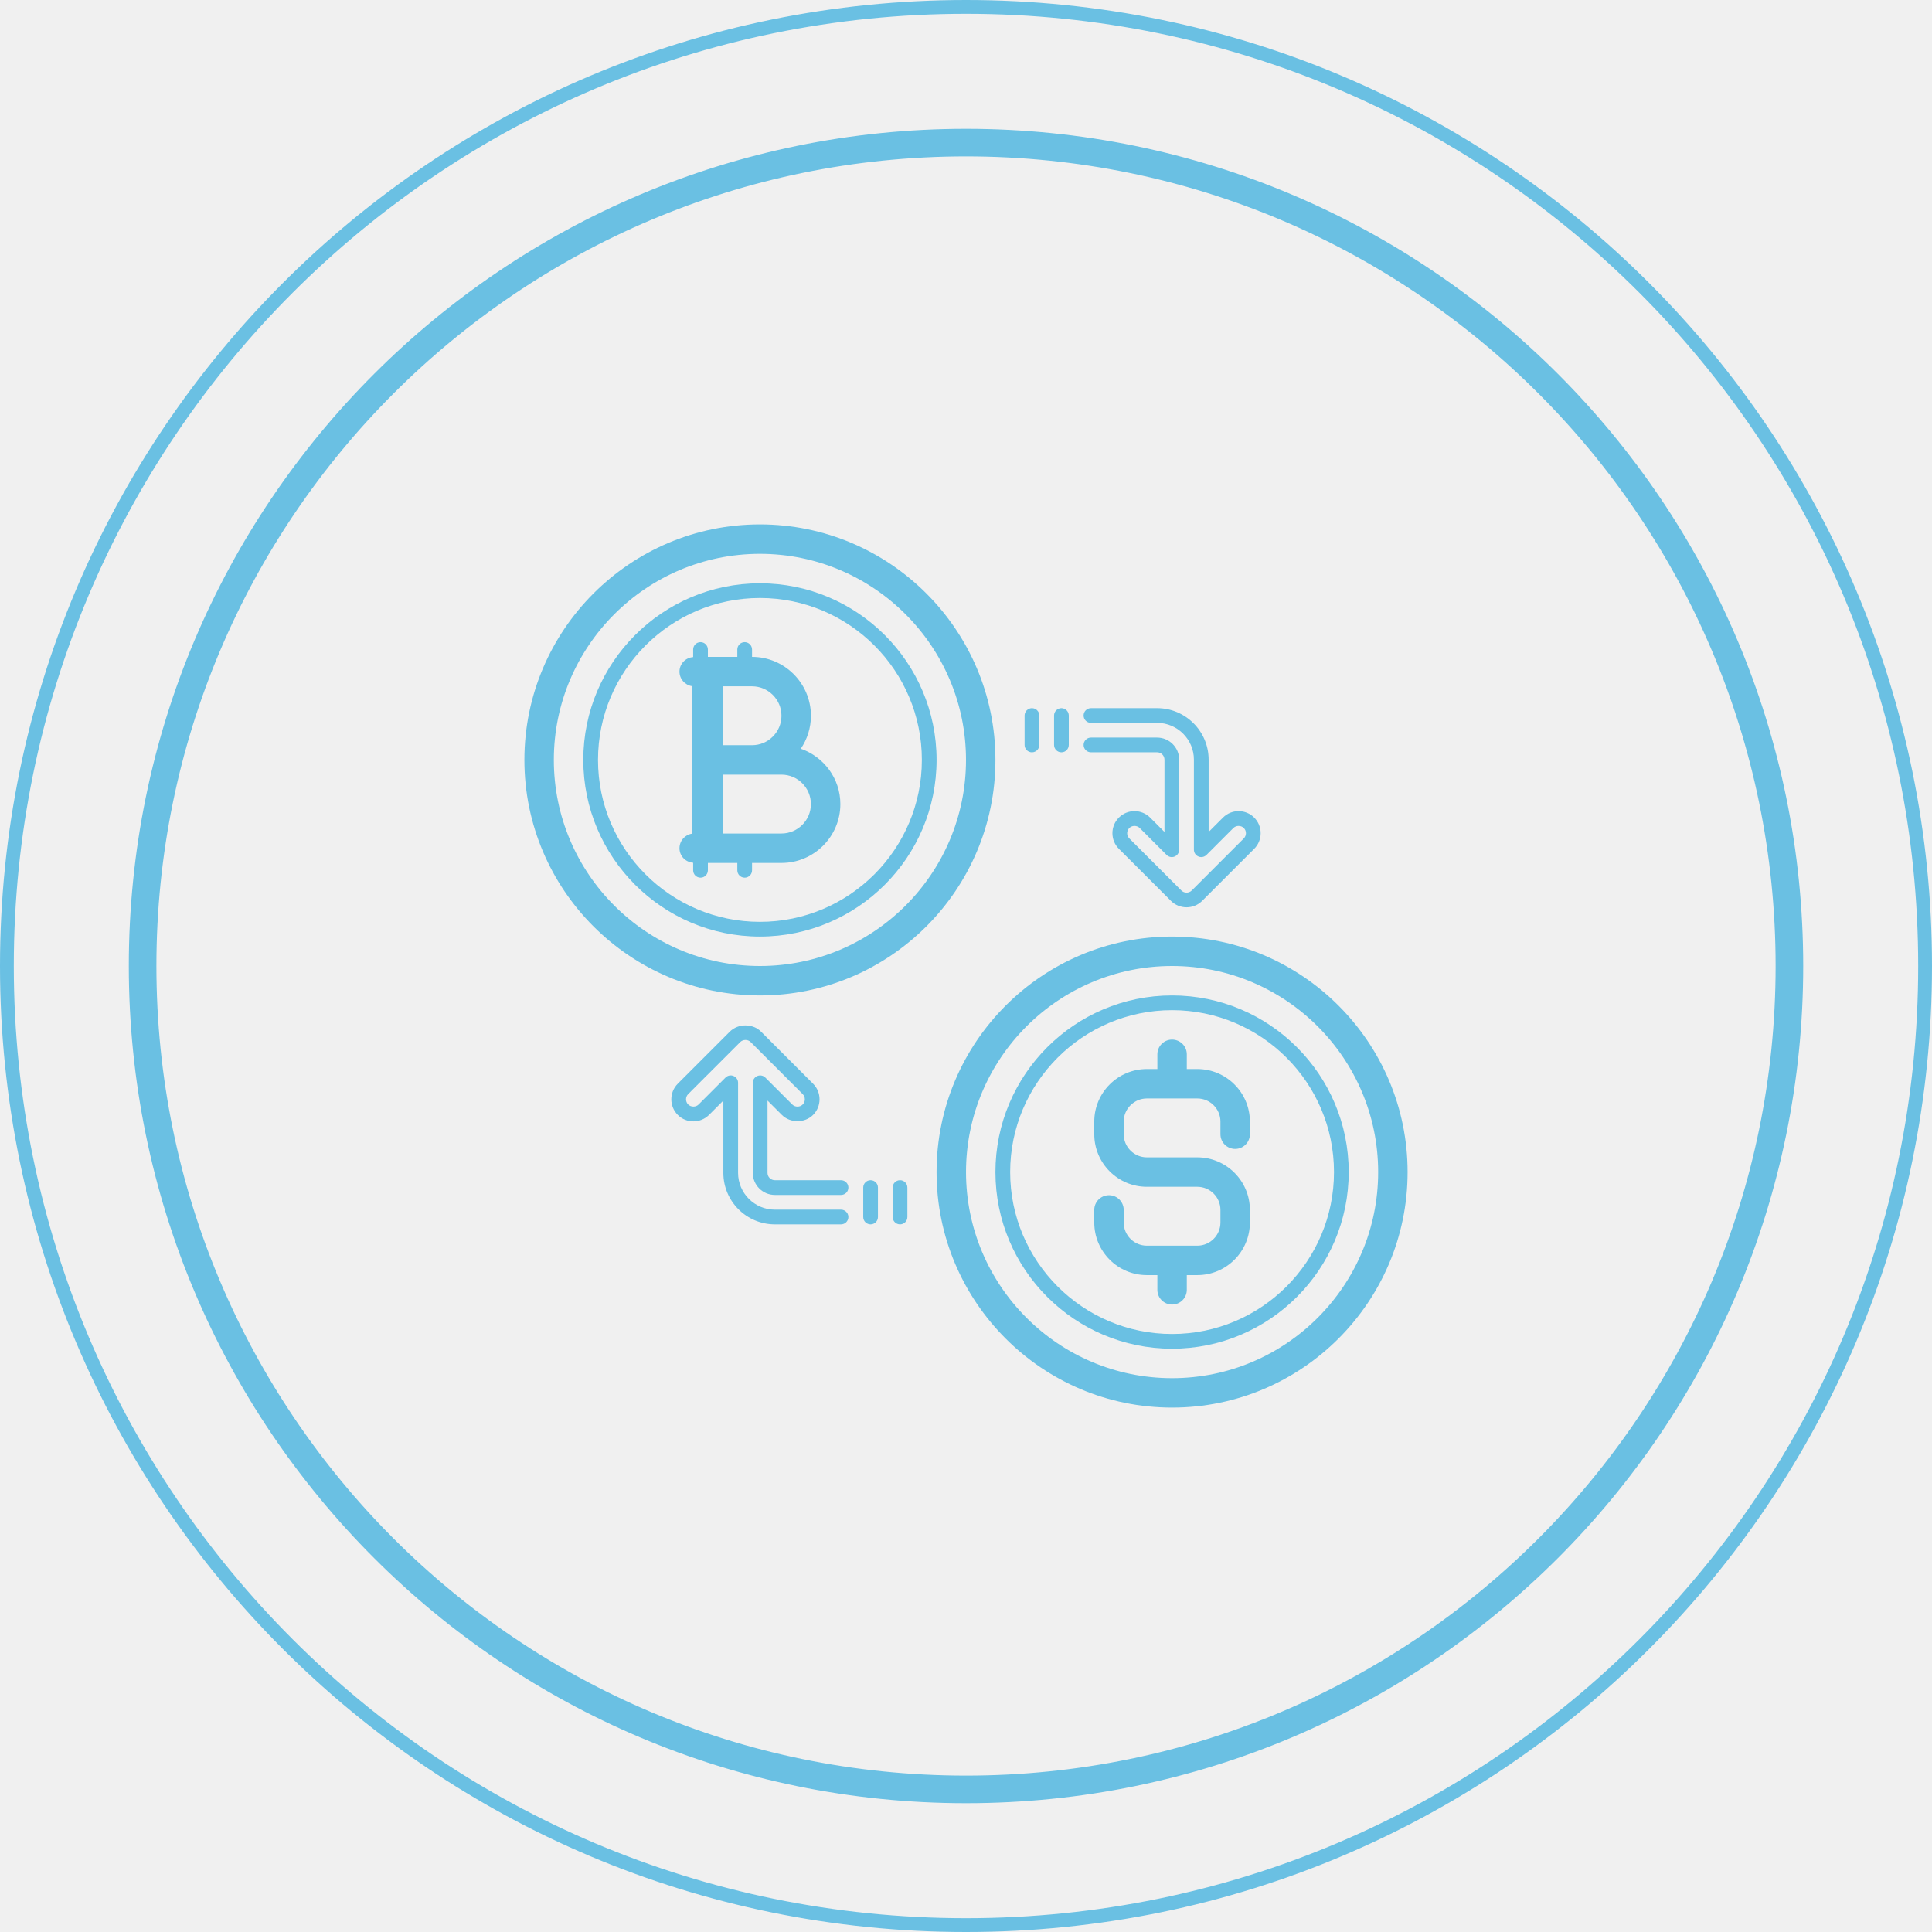
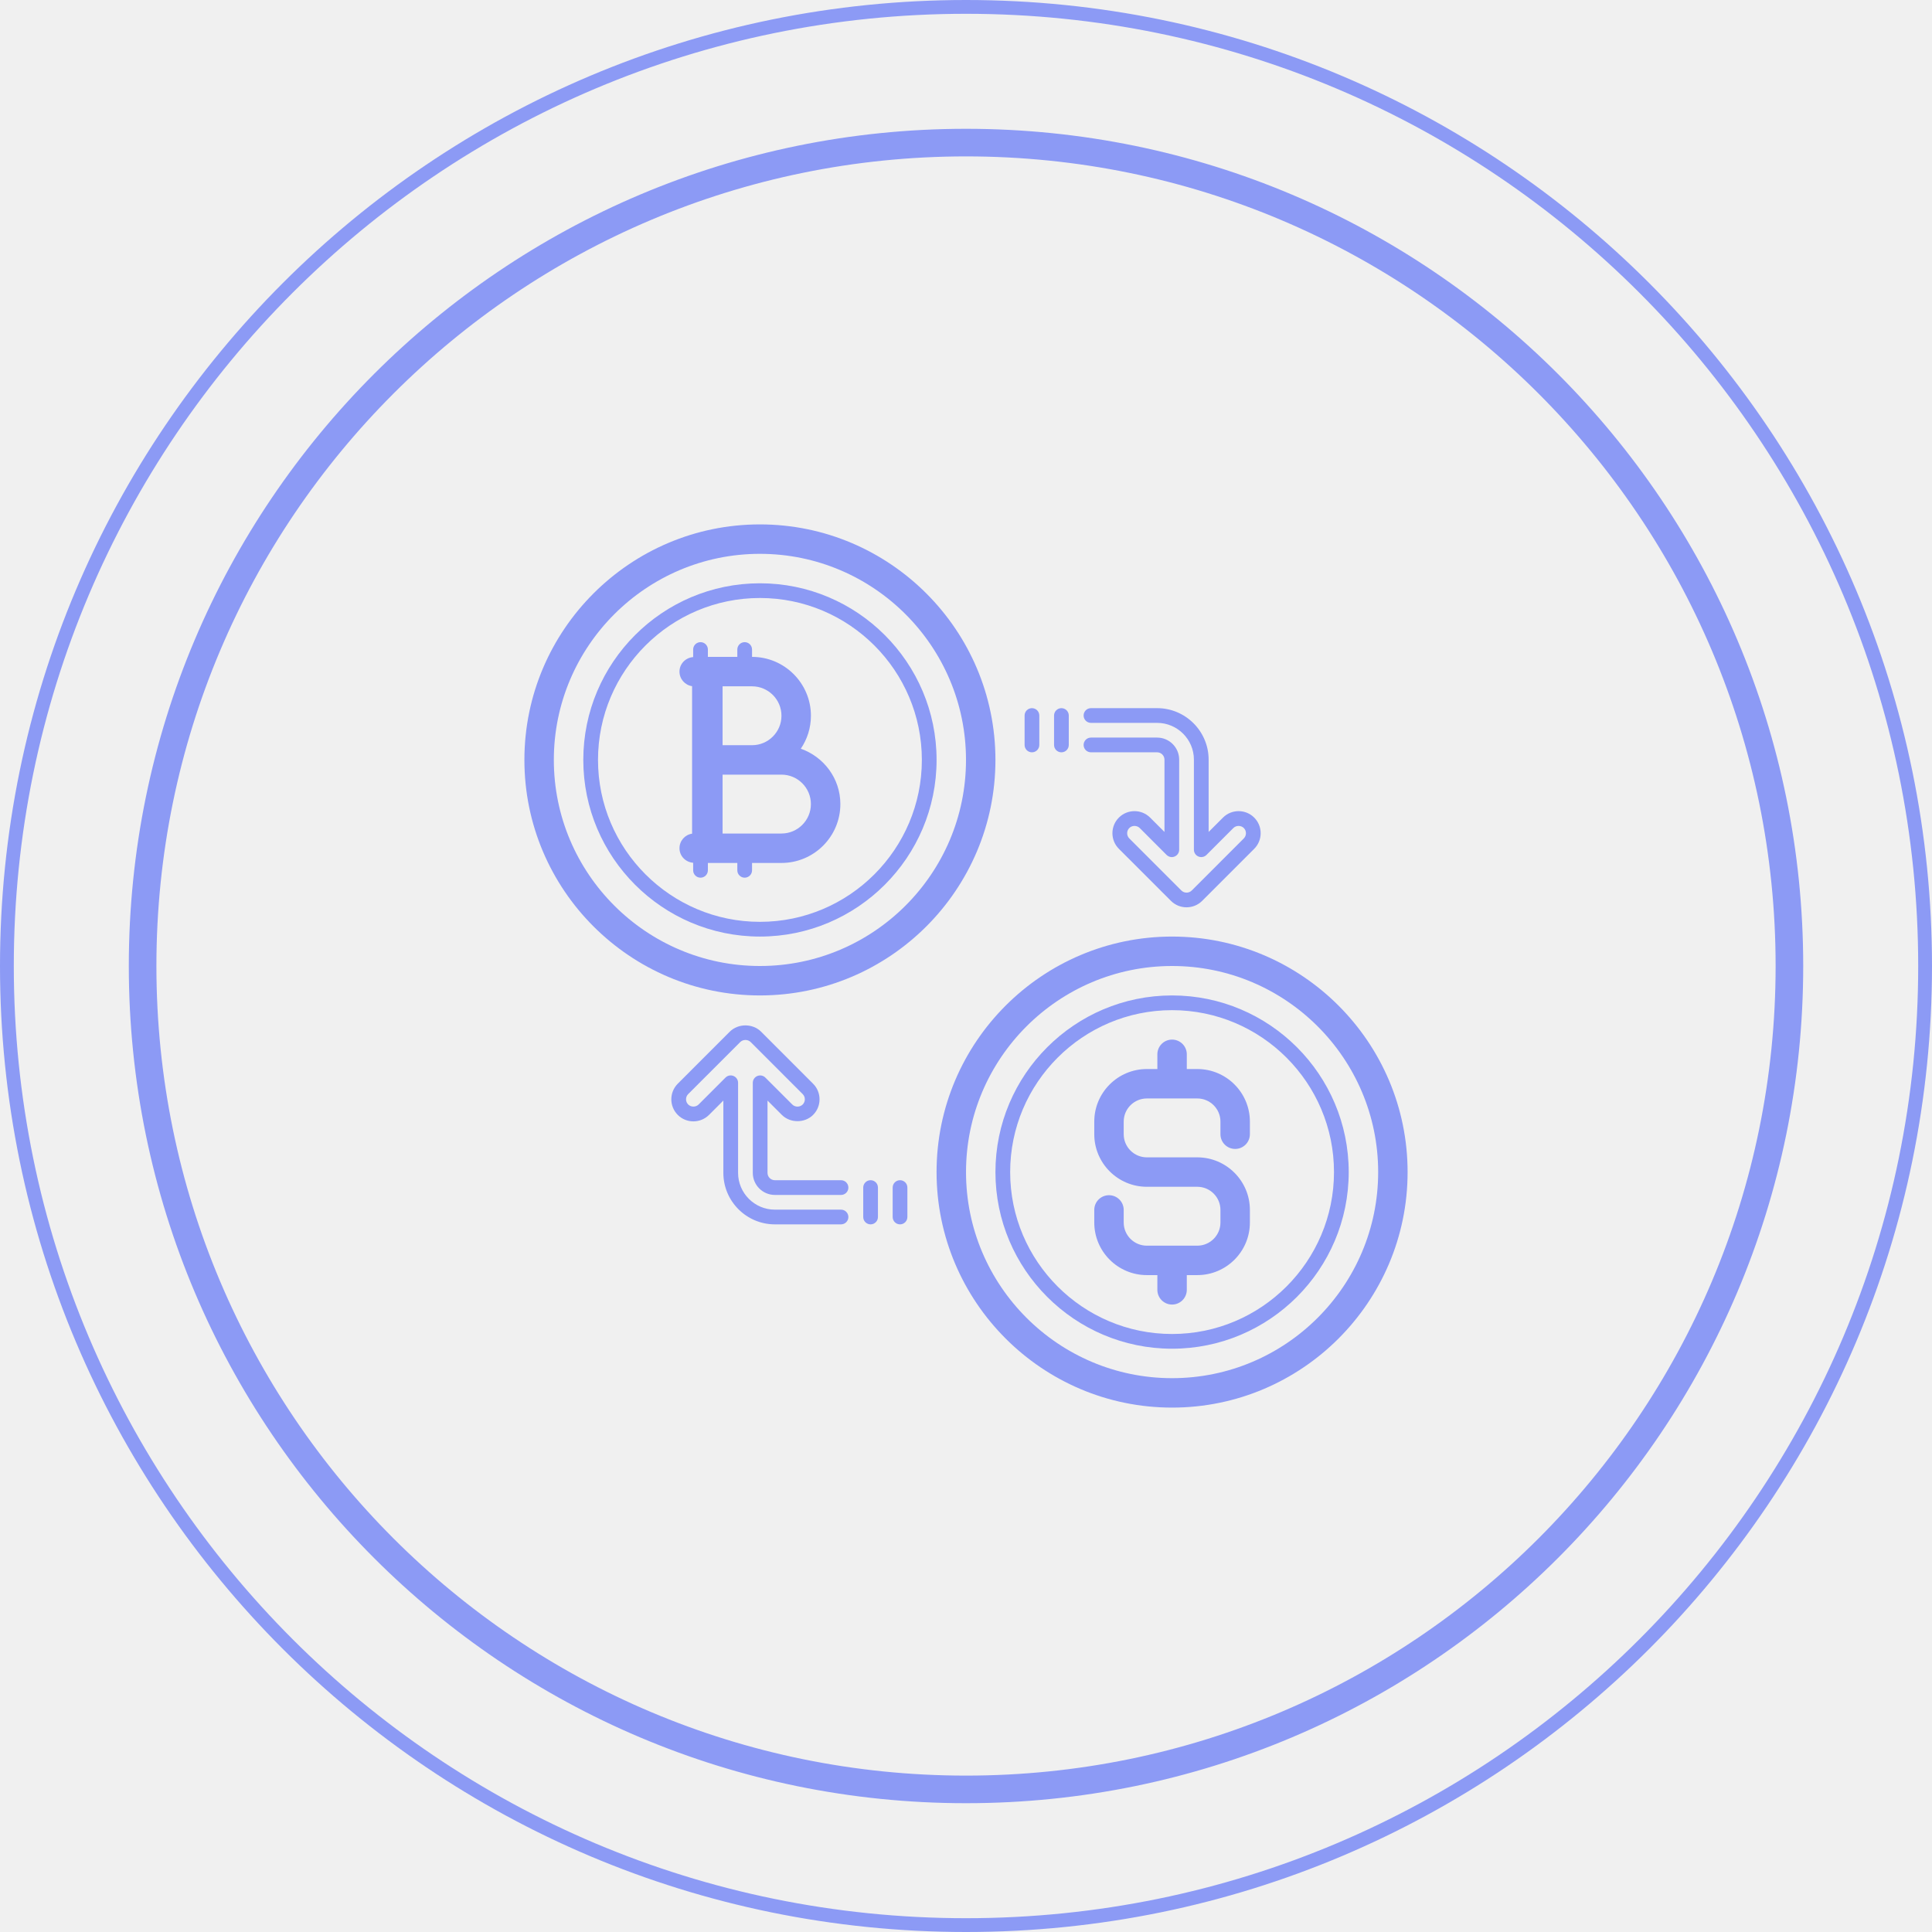
<svg xmlns="http://www.w3.org/2000/svg" width="140" height="140" viewBox="0 0 140 140" fill="none">
  <g clip-path="url(#clip0_13_4643)">
-     <circle cx="70" cy="70" r="69.5" stroke="#6AC0E3" />
-     <circle cx="70.001" cy="70" r="59.667" stroke="#6AC0E3" stroke-width="2" />
+     <circle cx="70" cy="70" r="69.5" stroke="#8C9AF5" />
+     <circle cx="70.001" cy="70" r="59.667" stroke="#8C9AF5" stroke-width="2" />
  </g>
  <g clip-path="url(#clip1_13_4643)">
-     <path d="M55.067 38C45.657 38 38 45.657 38 55.067C38 64.477 45.657 72.133 55.067 72.133C64.477 72.133 72.133 64.477 72.133 55.067C72.133 45.657 64.477 38 55.067 38ZM55.067 70C46.832 70 40.133 63.301 40.133 55.067C40.133 46.832 46.832 40.133 55.067 40.133C63.301 40.133 70 46.832 70 55.067C70 63.301 63.301 70 55.067 70Z" fill="#6AC0E3" />
-     <path d="M84.934 67.867C75.524 67.867 67.867 75.523 67.867 84.933C67.867 94.343 75.524 102 84.934 102C94.344 102 102 94.343 102 84.933C102 75.523 94.344 67.867 84.934 67.867ZM84.934 99.867C76.699 99.867 70.001 93.168 70.001 84.933C70.001 76.699 76.699 70 84.934 70C93.168 70 99.867 76.699 99.867 84.933C99.867 93.168 93.168 99.867 84.934 99.867Z" fill="#6AC0E3" />
-     <path d="M55.068 42.267C48.009 42.267 42.268 48.008 42.268 55.066C42.268 62.125 48.009 67.867 55.068 67.867C62.126 67.867 67.868 62.125 67.868 55.066C67.868 48.008 62.126 42.267 55.068 42.267ZM55.068 66.8C48.598 66.8 43.334 61.536 43.334 55.066C43.334 48.597 48.598 43.333 55.068 43.333C61.537 43.333 66.801 48.597 66.801 55.066C66.801 61.536 61.537 66.8 55.068 66.8Z" fill="#6AC0E3" />
-     <path d="M58.029 54.255C58.492 53.573 58.763 52.751 58.763 51.867C58.763 49.514 56.849 47.6 54.496 47.6V47.067C54.496 46.772 54.257 46.533 53.962 46.533C53.668 46.533 53.429 46.772 53.429 47.067V47.6H51.296V47.067C51.296 46.772 51.057 46.533 50.763 46.533C50.468 46.533 50.229 46.772 50.229 47.067V47.615C49.678 47.656 49.238 48.105 49.238 48.667C49.238 49.204 49.636 49.649 50.152 49.723V60.411C49.635 60.484 49.238 60.929 49.238 61.467C49.238 62.029 49.678 62.477 50.229 62.519V63.067C50.229 63.361 50.468 63.6 50.763 63.6C51.057 63.6 51.296 63.361 51.296 63.067V62.533H53.429V63.067C53.429 63.361 53.668 63.6 53.962 63.6C54.257 63.6 54.496 63.361 54.496 63.067V62.533H56.629C58.982 62.533 60.896 60.62 60.896 58.267C60.895 56.407 59.692 54.839 58.029 54.255ZM56.628 51.867C56.628 53.043 55.671 54 54.495 54H52.361V49.733H54.495C55.671 49.733 56.628 50.69 56.628 51.867ZM56.628 60.4H52.361V56.133H54.495H56.628C57.805 56.133 58.761 57.09 58.761 58.267C58.761 59.443 57.805 60.4 56.628 60.4Z" fill="#6AC0E3" />
-     <path d="M84.933 72.133C77.875 72.133 72.133 77.875 72.133 84.933C72.133 91.991 77.875 97.733 84.933 97.733C91.991 97.733 97.733 91.991 97.733 84.933C97.733 77.875 91.991 72.133 84.933 72.133ZM84.933 96.666C78.463 96.666 73.2 91.402 73.2 84.933C73.2 78.464 78.463 73.2 84.933 73.2C91.402 73.2 96.666 78.464 96.666 84.933C96.666 91.402 91.402 96.666 84.933 96.666Z" fill="#6AC0E3" />
-     <path d="M86.762 77.466H86V76.399C86 75.811 85.523 75.333 84.933 75.333C84.343 75.333 83.867 75.811 83.867 76.399V77.466H83.105C81.004 77.466 79.295 79.175 79.295 81.275V82.189C79.295 84.291 81.005 85.999 83.105 85.999H86.762C87.686 85.999 88.438 86.751 88.438 87.676V88.59C88.438 89.514 87.686 90.266 86.762 90.266H83.105C82.18 90.266 81.428 89.514 81.428 88.59V87.676C81.428 87.087 80.951 86.609 80.362 86.609C79.772 86.609 79.295 87.087 79.295 87.676V88.59C79.295 90.691 81.005 92.399 83.105 92.399H83.867V93.466C83.867 94.055 84.343 94.533 84.933 94.533C85.523 94.533 86 94.055 86 93.466V92.399H86.762C88.863 92.399 90.572 90.691 90.572 88.59V87.676C90.572 85.575 88.862 83.866 86.762 83.866H83.105C82.18 83.866 81.428 83.114 81.428 82.189V81.275C81.428 80.351 82.18 79.599 83.105 79.599H86.762C87.686 79.599 88.438 80.351 88.438 81.275V82.189C88.438 82.778 88.915 83.256 89.505 83.256C90.095 83.256 90.572 82.778 90.572 82.189V81.275C90.572 79.175 88.863 77.466 86.762 77.466Z" fill="#6AC0E3" />
-     <path d="M82.588 60.001L84.537 61.952C84.691 62.104 84.921 62.151 85.119 62.067C85.318 61.985 85.448 61.79 85.448 61.574V57.96V55.548V55.048C85.448 54.166 84.731 53.448 83.848 53.448H79.055C78.76 53.448 78.522 53.687 78.522 53.982C78.522 54.276 78.76 54.515 79.055 54.515H83.848C84.142 54.515 84.382 54.754 84.382 55.048V55.548V57.96V60.286L83.342 59.246C82.718 58.623 81.704 58.622 81.078 59.246C80.454 59.87 80.454 60.884 81.078 61.508L84.85 65.28C85.162 65.591 85.572 65.747 85.982 65.747C86.391 65.747 86.802 65.591 87.114 65.28L90.884 61.509C91.186 61.207 91.352 60.805 91.352 60.377C91.352 59.951 91.186 59.548 90.884 59.246C90.261 58.622 89.245 58.622 88.622 59.246L87.582 60.286V57.96V55.548V55.048C87.582 52.99 85.907 51.315 83.848 51.315H79.055C78.76 51.315 78.522 51.554 78.522 51.848C78.522 52.143 78.76 52.382 79.055 52.382H83.848C85.319 52.382 86.515 53.578 86.515 55.048V55.548V57.96V61.574C86.515 61.79 86.645 61.985 86.845 62.067C87.044 62.15 87.272 62.104 87.426 61.952L89.376 60.001C89.577 59.8 89.928 59.8 90.13 60.001C90.231 60.102 90.286 60.235 90.286 60.378C90.286 60.521 90.23 60.655 90.13 60.756L86.359 64.528C86.151 64.736 85.813 64.735 85.605 64.528L81.834 60.756C81.626 60.548 81.626 60.21 81.834 60.002C82.032 59.8 82.383 59.799 82.588 60.001Z" fill="#6AC0E3" />
-     <path d="M76.914 54.516C77.209 54.516 77.448 54.277 77.448 53.983V51.849C77.448 51.555 77.209 51.316 76.914 51.316C76.62 51.316 76.381 51.555 76.381 51.849V53.983C76.381 54.278 76.62 54.516 76.914 54.516Z" fill="#6AC0E3" />
-     <path d="M74.779 54.516C75.074 54.516 75.313 54.277 75.313 53.983V51.849C75.313 51.555 75.074 51.316 74.779 51.316C74.485 51.316 74.246 51.555 74.246 51.849V53.983C74.246 54.278 74.485 54.516 74.779 54.516Z" fill="#6AC0E3" />
-     <path d="M57.412 80.037L55.461 78.087C55.309 77.934 55.08 77.888 54.88 77.971C54.681 78.053 54.55 78.249 54.55 78.464V82.078V84.49V84.99C54.55 85.872 55.268 86.59 56.151 86.59H60.944C61.238 86.59 61.477 86.351 61.477 86.057C61.477 85.762 61.238 85.523 60.944 85.523H56.151C55.856 85.523 55.617 85.284 55.617 84.99V84.49V82.078V79.751L56.657 80.791C57.262 81.396 58.317 81.395 58.919 80.791C59.544 80.168 59.544 79.153 58.919 78.529L55.149 74.757C54.545 74.154 53.49 74.153 52.885 74.757L49.114 78.529C48.491 79.152 48.491 80.168 49.114 80.791C49.738 81.415 50.753 81.414 51.377 80.791L52.417 79.751V82.077V84.489V84.989C52.417 87.047 54.092 88.722 56.151 88.722H60.944C61.238 88.722 61.477 88.483 61.477 88.189C61.477 87.894 61.238 87.656 60.944 87.656H56.151C54.681 87.656 53.484 86.459 53.484 84.989V84.489V82.077V78.463C53.484 78.248 53.354 78.052 53.154 77.97C52.955 77.886 52.725 77.933 52.573 78.085L50.623 80.036C50.421 80.238 50.071 80.237 49.869 80.036C49.661 79.828 49.661 79.49 49.869 79.282L53.641 75.51C53.843 75.31 54.193 75.31 54.395 75.51L58.166 79.282C58.374 79.49 58.374 79.828 58.166 80.036C57.967 80.239 57.614 80.239 57.412 80.037Z" fill="#6AC0E3" />
-     <path d="M63.086 85.522C62.792 85.522 62.553 85.761 62.553 86.055V88.189C62.553 88.483 62.792 88.722 63.086 88.722C63.38 88.722 63.619 88.483 63.619 88.189V86.055C63.619 85.76 63.38 85.522 63.086 85.522Z" fill="#6AC0E3" />
-     <path d="M65.219 85.522C64.924 85.522 64.686 85.761 64.686 86.055V88.189C64.686 88.483 64.924 88.722 65.219 88.722C65.513 88.722 65.752 88.483 65.752 88.189V86.055C65.752 85.76 65.513 85.522 65.219 85.522Z" fill="#6AC0E3" />
+     <path d="M55.067 38C45.657 38 38 45.657 38 55.067C38 64.477 45.657 72.133 55.067 72.133C64.477 72.133 72.133 64.477 72.133 55.067C72.133 45.657 64.477 38 55.067 38ZM55.067 70C46.832 70 40.133 63.301 40.133 55.067C40.133 46.832 46.832 40.133 55.067 40.133C63.301 40.133 70 46.832 70 55.067C70 63.301 63.301 70 55.067 70Z" fill="#8C9AF5" />
+     <path d="M84.934 67.867C75.524 67.867 67.867 75.523 67.867 84.933C67.867 94.343 75.524 102 84.934 102C94.344 102 102 94.343 102 84.933C102 75.523 94.344 67.867 84.934 67.867ZM84.934 99.867C76.699 99.867 70.001 93.168 70.001 84.933C70.001 76.699 76.699 70 84.934 70C93.168 70 99.867 76.699 99.867 84.933C99.867 93.168 93.168 99.867 84.934 99.867Z" fill="#8C9AF5" />
+     <path d="M55.068 42.267C48.009 42.267 42.268 48.008 42.268 55.066C42.268 62.125 48.009 67.867 55.068 67.867C62.126 67.867 67.868 62.125 67.868 55.066C67.868 48.008 62.126 42.267 55.068 42.267ZM55.068 66.8C48.598 66.8 43.334 61.536 43.334 55.066C43.334 48.597 48.598 43.333 55.068 43.333C61.537 43.333 66.801 48.597 66.801 55.066C66.801 61.536 61.537 66.8 55.068 66.8Z" fill="#8C9AF5" />
+     <path d="M58.029 54.255C58.492 53.573 58.763 52.751 58.763 51.867C58.763 49.514 56.849 47.6 54.496 47.6V47.067C54.496 46.772 54.257 46.533 53.962 46.533C53.668 46.533 53.429 46.772 53.429 47.067V47.6H51.296V47.067C51.296 46.772 51.057 46.533 50.763 46.533C50.468 46.533 50.229 46.772 50.229 47.067V47.615C49.678 47.656 49.238 48.105 49.238 48.667C49.238 49.204 49.636 49.649 50.152 49.723V60.411C49.635 60.484 49.238 60.929 49.238 61.467C49.238 62.029 49.678 62.477 50.229 62.519V63.067C50.229 63.361 50.468 63.6 50.763 63.6C51.057 63.6 51.296 63.361 51.296 63.067V62.533H53.429V63.067C53.429 63.361 53.668 63.6 53.962 63.6C54.257 63.6 54.496 63.361 54.496 63.067V62.533H56.629C58.982 62.533 60.896 60.62 60.896 58.267C60.895 56.407 59.692 54.839 58.029 54.255ZM56.628 51.867C56.628 53.043 55.671 54 54.495 54H52.361V49.733H54.495C55.671 49.733 56.628 50.69 56.628 51.867ZM56.628 60.4H52.361V56.133H54.495H56.628C57.805 56.133 58.761 57.09 58.761 58.267C58.761 59.443 57.805 60.4 56.628 60.4Z" fill="#8C9AF5" />
+     <path d="M84.933 72.133C77.875 72.133 72.133 77.875 72.133 84.933C72.133 91.991 77.875 97.733 84.933 97.733C91.991 97.733 97.733 91.991 97.733 84.933C97.733 77.875 91.991 72.133 84.933 72.133ZM84.933 96.666C78.463 96.666 73.2 91.402 73.2 84.933C73.2 78.464 78.463 73.2 84.933 73.2C91.402 73.2 96.666 78.464 96.666 84.933C96.666 91.402 91.402 96.666 84.933 96.666Z" fill="#8C9AF5" />
+     <path d="M86.762 77.466H86V76.399C86 75.811 85.523 75.333 84.933 75.333C84.343 75.333 83.867 75.811 83.867 76.399V77.466H83.105C81.004 77.466 79.295 79.175 79.295 81.275V82.189C79.295 84.291 81.005 85.999 83.105 85.999H86.762C87.686 85.999 88.438 86.751 88.438 87.676V88.59C88.438 89.514 87.686 90.266 86.762 90.266H83.105C82.18 90.266 81.428 89.514 81.428 88.59V87.676C81.428 87.087 80.951 86.609 80.362 86.609C79.772 86.609 79.295 87.087 79.295 87.676V88.59C79.295 90.691 81.005 92.399 83.105 92.399H83.867V93.466C83.867 94.055 84.343 94.533 84.933 94.533C85.523 94.533 86 94.055 86 93.466V92.399H86.762C88.863 92.399 90.572 90.691 90.572 88.59V87.676C90.572 85.575 88.862 83.866 86.762 83.866H83.105C82.18 83.866 81.428 83.114 81.428 82.189V81.275C81.428 80.351 82.18 79.599 83.105 79.599H86.762C87.686 79.599 88.438 80.351 88.438 81.275V82.189C88.438 82.778 88.915 83.256 89.505 83.256C90.095 83.256 90.572 82.778 90.572 82.189V81.275C90.572 79.175 88.863 77.466 86.762 77.466Z" fill="#8C9AF5" />
+     <path d="M82.588 60.001L84.537 61.952C84.691 62.104 84.921 62.151 85.119 62.067C85.318 61.985 85.448 61.79 85.448 61.574V57.96V55.548V55.048C85.448 54.166 84.731 53.448 83.848 53.448H79.055C78.76 53.448 78.522 53.687 78.522 53.982C78.522 54.276 78.76 54.515 79.055 54.515H83.848C84.142 54.515 84.382 54.754 84.382 55.048V55.548V57.96V60.286L83.342 59.246C82.718 58.623 81.704 58.622 81.078 59.246C80.454 59.87 80.454 60.884 81.078 61.508L84.85 65.28C85.162 65.591 85.572 65.747 85.982 65.747C86.391 65.747 86.802 65.591 87.114 65.28L90.884 61.509C91.186 61.207 91.352 60.805 91.352 60.377C91.352 59.951 91.186 59.548 90.884 59.246C90.261 58.622 89.245 58.622 88.622 59.246L87.582 60.286V57.96V55.548V55.048C87.582 52.99 85.907 51.315 83.848 51.315H79.055C78.76 51.315 78.522 51.554 78.522 51.848C78.522 52.143 78.76 52.382 79.055 52.382H83.848C85.319 52.382 86.515 53.578 86.515 55.048V55.548V57.96V61.574C86.515 61.79 86.645 61.985 86.845 62.067C87.044 62.15 87.272 62.104 87.426 61.952L89.376 60.001C89.577 59.8 89.928 59.8 90.13 60.001C90.231 60.102 90.286 60.235 90.286 60.378C90.286 60.521 90.23 60.655 90.13 60.756L86.359 64.528C86.151 64.736 85.813 64.735 85.605 64.528L81.834 60.756C81.626 60.548 81.626 60.21 81.834 60.002C82.032 59.8 82.383 59.799 82.588 60.001Z" fill="#8C9AF5" />
+     <path d="M76.914 54.516C77.209 54.516 77.448 54.277 77.448 53.983V51.849C77.448 51.555 77.209 51.316 76.914 51.316C76.62 51.316 76.381 51.555 76.381 51.849V53.983C76.381 54.278 76.62 54.516 76.914 54.516Z" fill="#8C9AF5" />
+     <path d="M74.779 54.516C75.074 54.516 75.313 54.277 75.313 53.983V51.849C75.313 51.555 75.074 51.316 74.779 51.316C74.485 51.316 74.246 51.555 74.246 51.849V53.983C74.246 54.278 74.485 54.516 74.779 54.516Z" fill="#8C9AF5" />
+     <path d="M57.412 80.037L55.461 78.087C55.309 77.934 55.08 77.888 54.88 77.971C54.681 78.053 54.55 78.249 54.55 78.464V82.078V84.49V84.99C54.55 85.872 55.268 86.59 56.151 86.59H60.944C61.238 86.59 61.477 86.351 61.477 86.057C61.477 85.762 61.238 85.523 60.944 85.523H56.151C55.856 85.523 55.617 85.284 55.617 84.99V84.49V82.078V79.751L56.657 80.791C57.262 81.396 58.317 81.395 58.919 80.791C59.544 80.168 59.544 79.153 58.919 78.529L55.149 74.757C54.545 74.154 53.49 74.153 52.885 74.757L49.114 78.529C48.491 79.152 48.491 80.168 49.114 80.791C49.738 81.415 50.753 81.414 51.377 80.791L52.417 79.751V82.077V84.489V84.989C52.417 87.047 54.092 88.722 56.151 88.722H60.944C61.238 88.722 61.477 88.483 61.477 88.189C61.477 87.894 61.238 87.656 60.944 87.656H56.151C54.681 87.656 53.484 86.459 53.484 84.989V84.489V82.077V78.463C53.484 78.248 53.354 78.052 53.154 77.97C52.955 77.886 52.725 77.933 52.573 78.085L50.623 80.036C50.421 80.238 50.071 80.237 49.869 80.036C49.661 79.828 49.661 79.49 49.869 79.282L53.641 75.51C53.843 75.31 54.193 75.31 54.395 75.51L58.166 79.282C58.374 79.49 58.374 79.828 58.166 80.036C57.967 80.239 57.614 80.239 57.412 80.037Z" fill="#8C9AF5" />
+     <path d="M63.086 85.522C62.792 85.522 62.553 85.761 62.553 86.055V88.189C62.553 88.483 62.792 88.722 63.086 88.722C63.38 88.722 63.619 88.483 63.619 88.189V86.055C63.619 85.76 63.38 85.522 63.086 85.522Z" fill="#8C9AF5" />
+     <path d="M65.219 85.522C64.924 85.522 64.686 85.761 64.686 86.055V88.189C64.686 88.483 64.924 88.722 65.219 88.722C65.513 88.722 65.752 88.483 65.752 88.189V86.055C65.752 85.76 65.513 85.522 65.219 85.522Z" fill="#8C9AF5" />
  </g>
  <defs>
    <clipPath id="clip0_13_4643">
      <rect width="140" height="140" fill="white" />
    </clipPath>
    <clipPath id="clip1_13_4643">
      <rect width="64" height="64" fill="white" transform="translate(38 38)" />
    </clipPath>
  </defs>
</svg>
